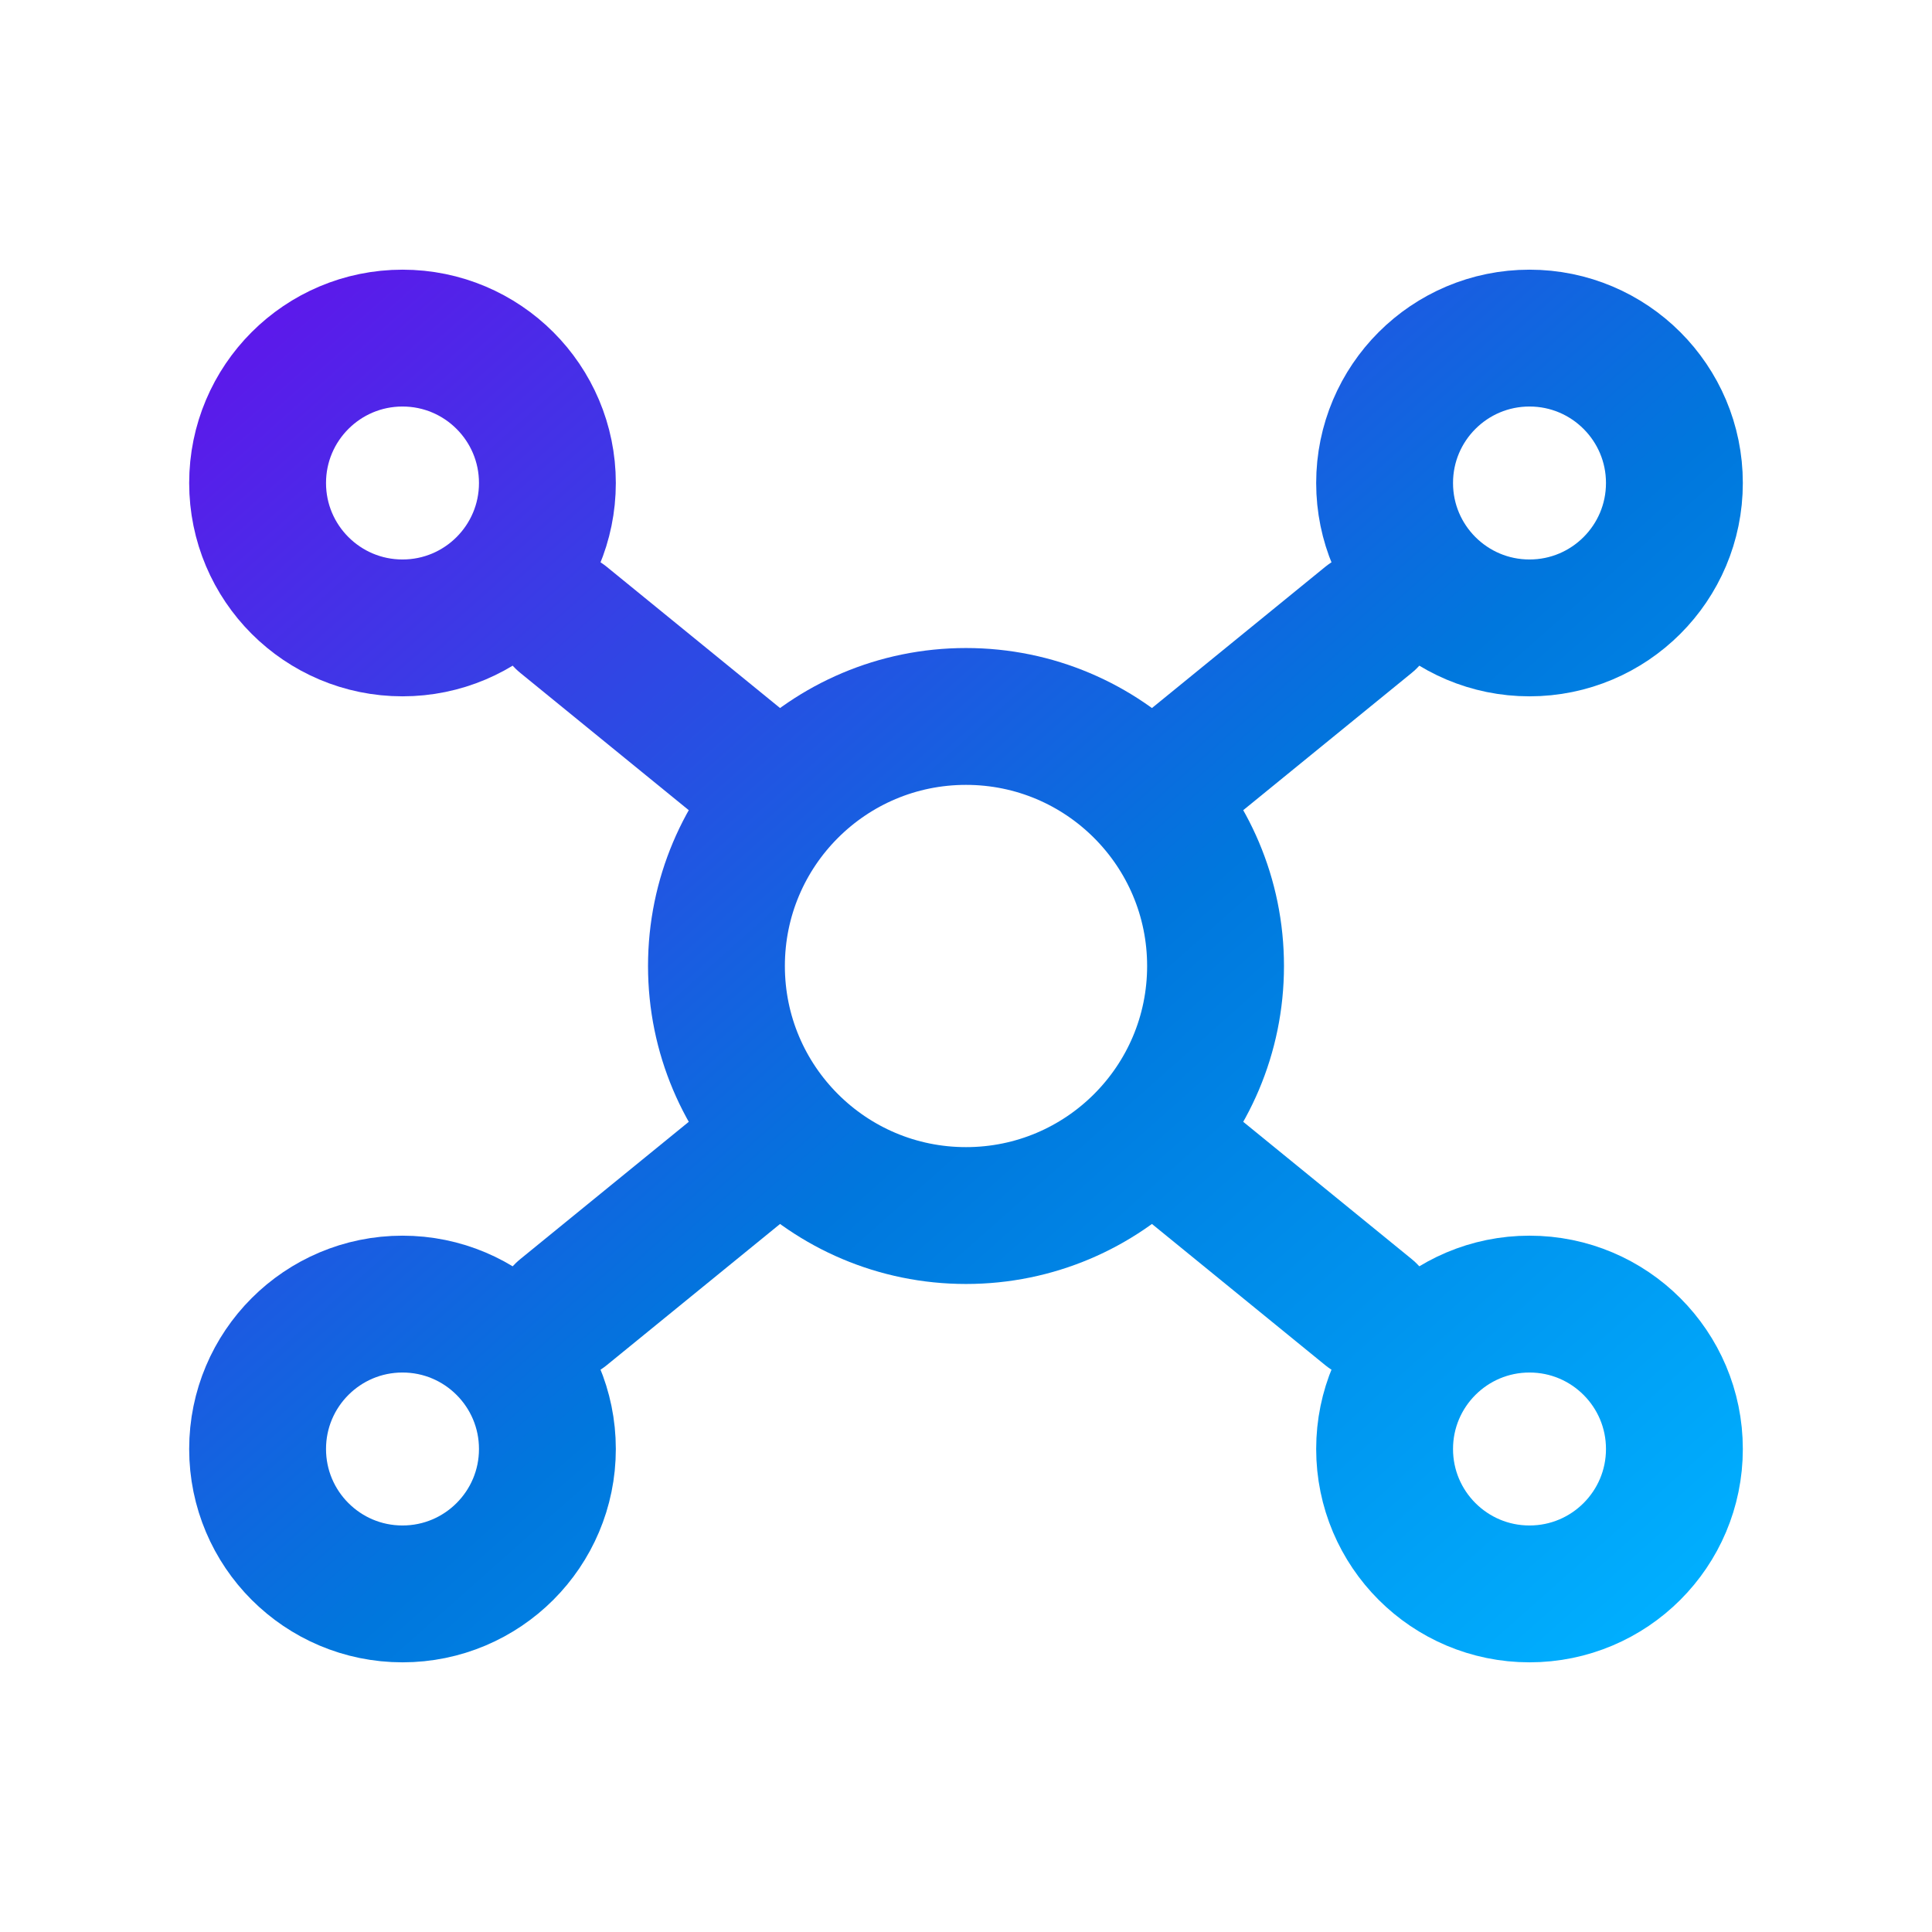
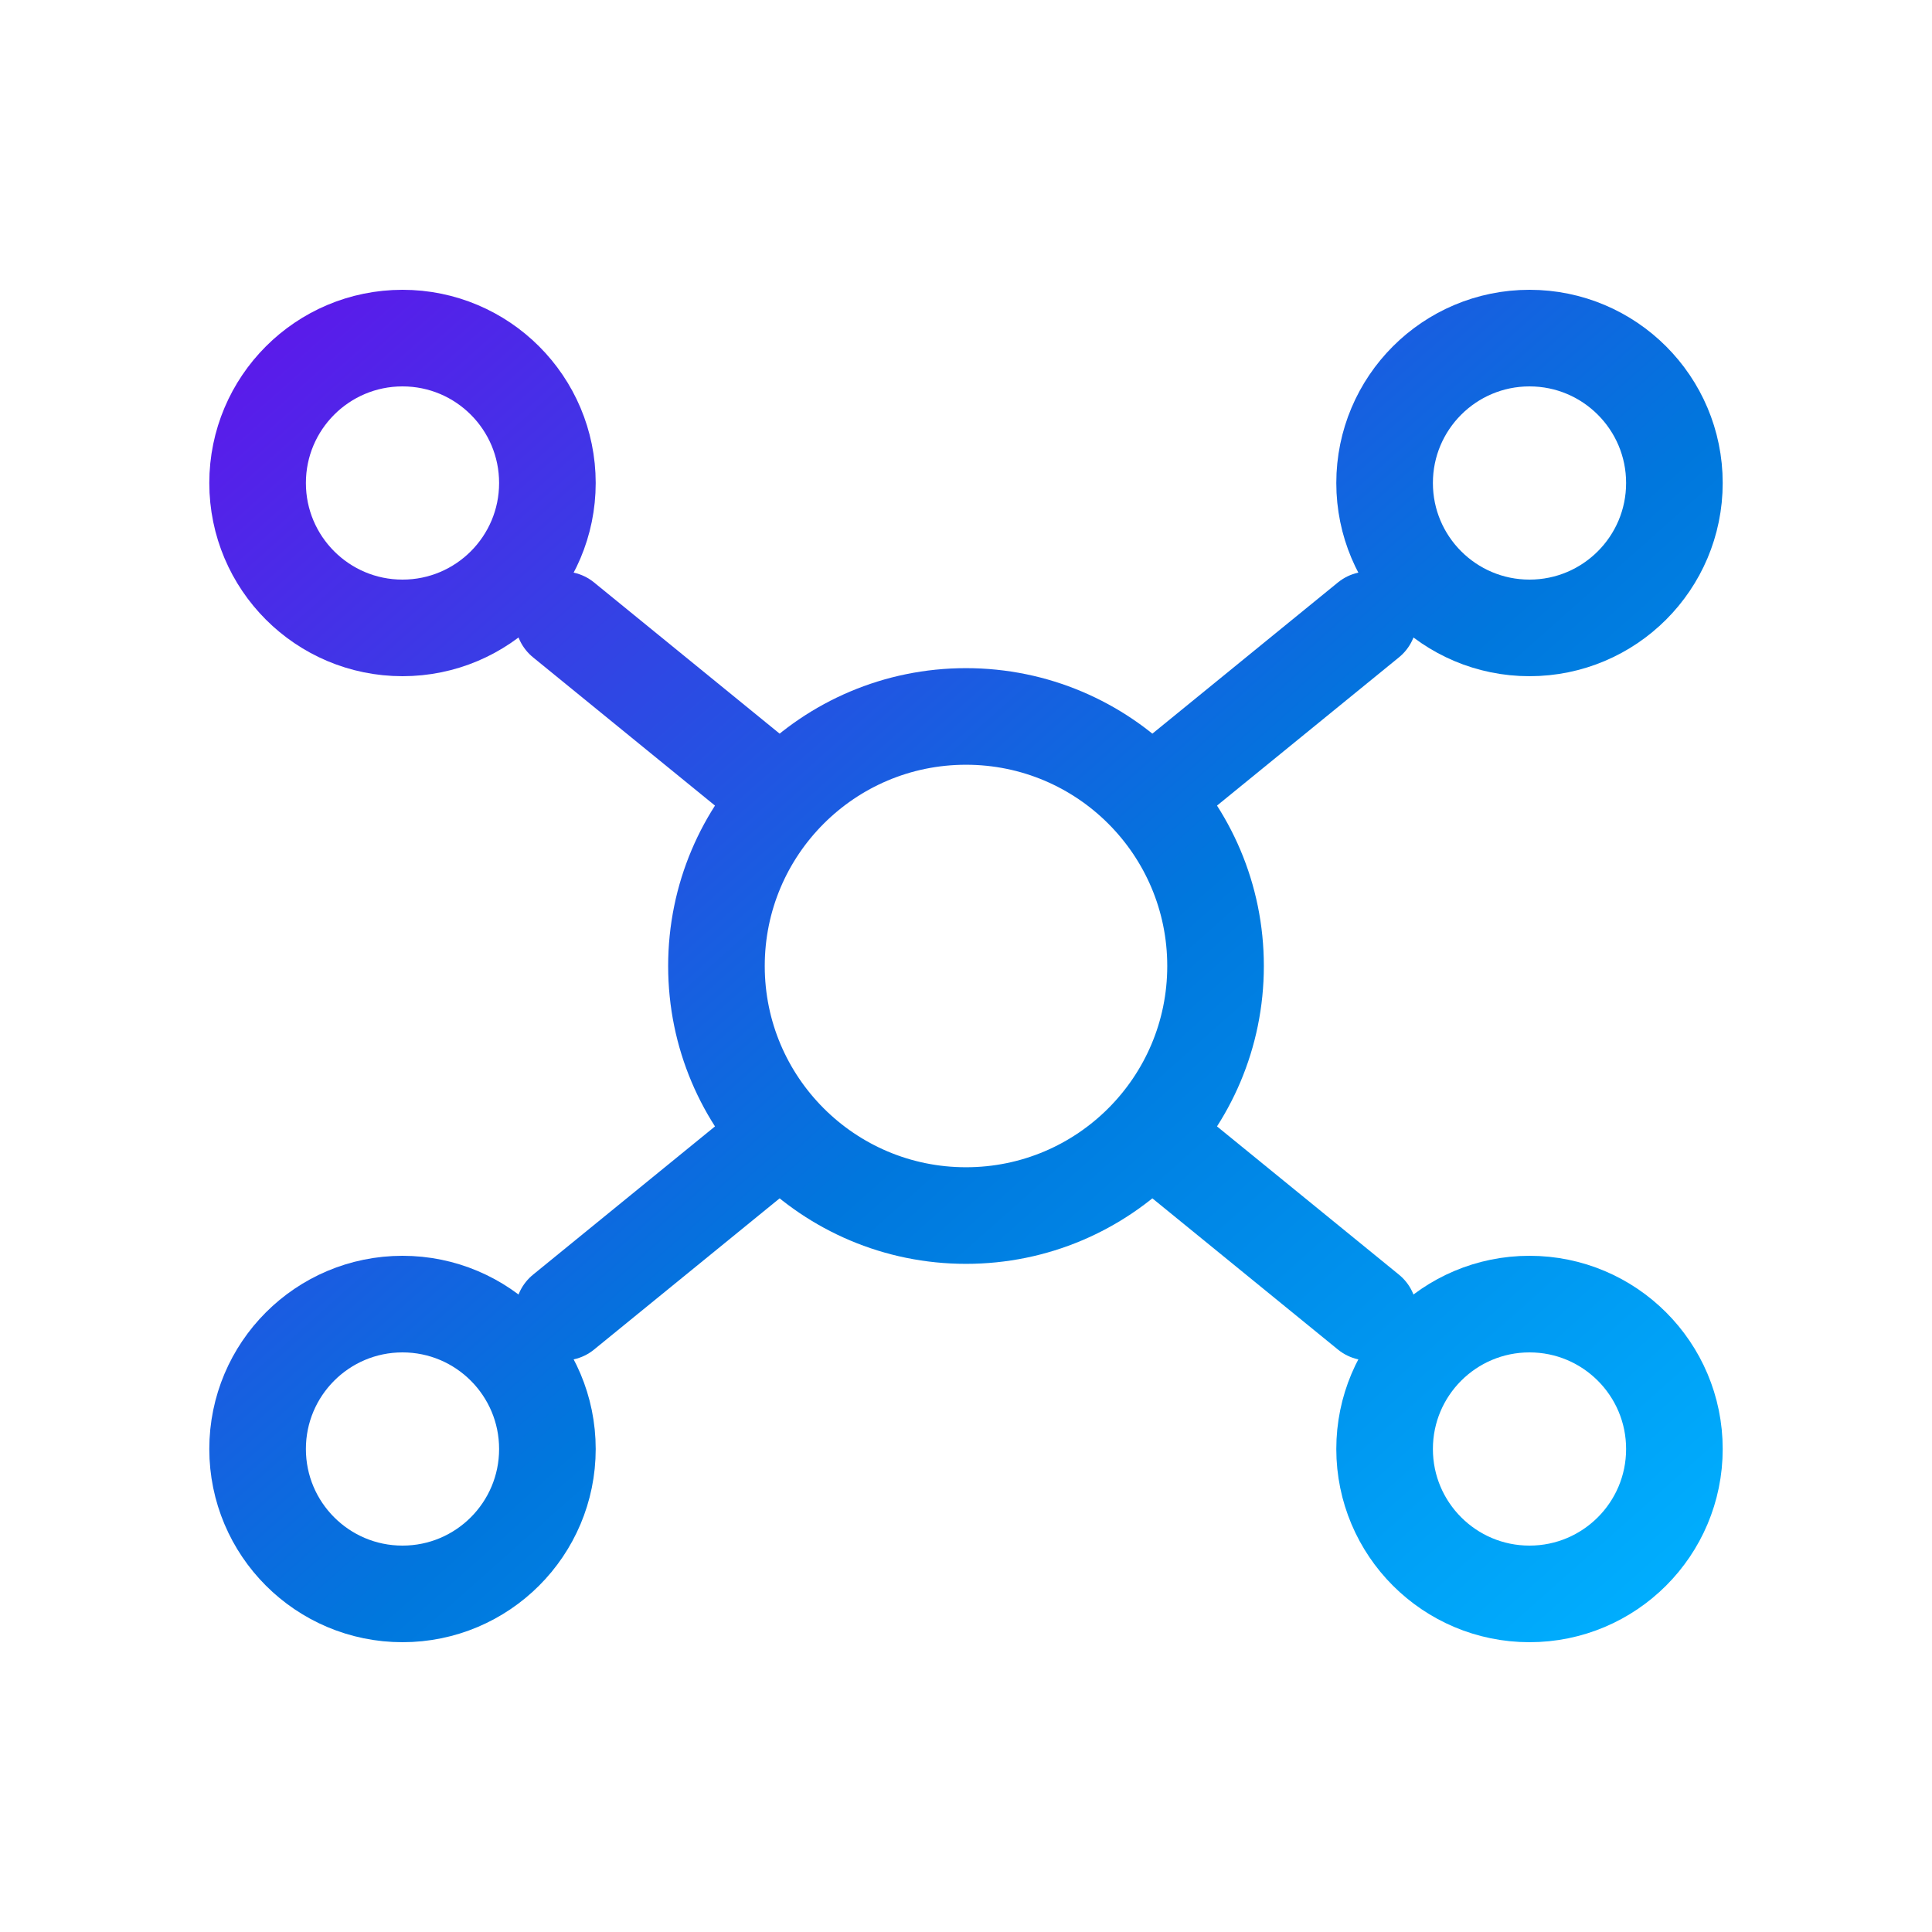
<svg xmlns="http://www.w3.org/2000/svg" viewBox="0 0 24 24" fill="none">
  <defs>
    <linearGradient id="aestheiaGradient" x1="4" y1="3" x2="20" y2="21" gradientUnits="userSpaceOnUse">
      <stop stop-color="#5e17eb" />
      <stop offset=".55" stop-color="#0077dd" />
      <stop offset="1" stop-color="#00b0ff" />
    </linearGradient>
  </defs>
-   <g stroke="url(#aestheiaGradient)" stroke-width="1.7" stroke-linecap="round" stroke-linejoin="round">
+   <g stroke="url(#aestheiaGradient)" stroke-width="1.2" stroke-linecap="round" stroke-linejoin="round">
    <circle cx="12" cy="12" r="3.1" />
    <circle cx="5" cy="6" r="1.8" />
    <circle cx="19" cy="6" r="1.8" />
    <circle cx="5" cy="18" r="1.8" />
    <circle cx="19" cy="18" r="1.8" />
    <path d="m7 7.7 2.7 2.2M17 7.7l-2.7 2.2M7 16.3l2.7-2.2M17 16.3l-2.7-2.2" />
  </g>
</svg>
